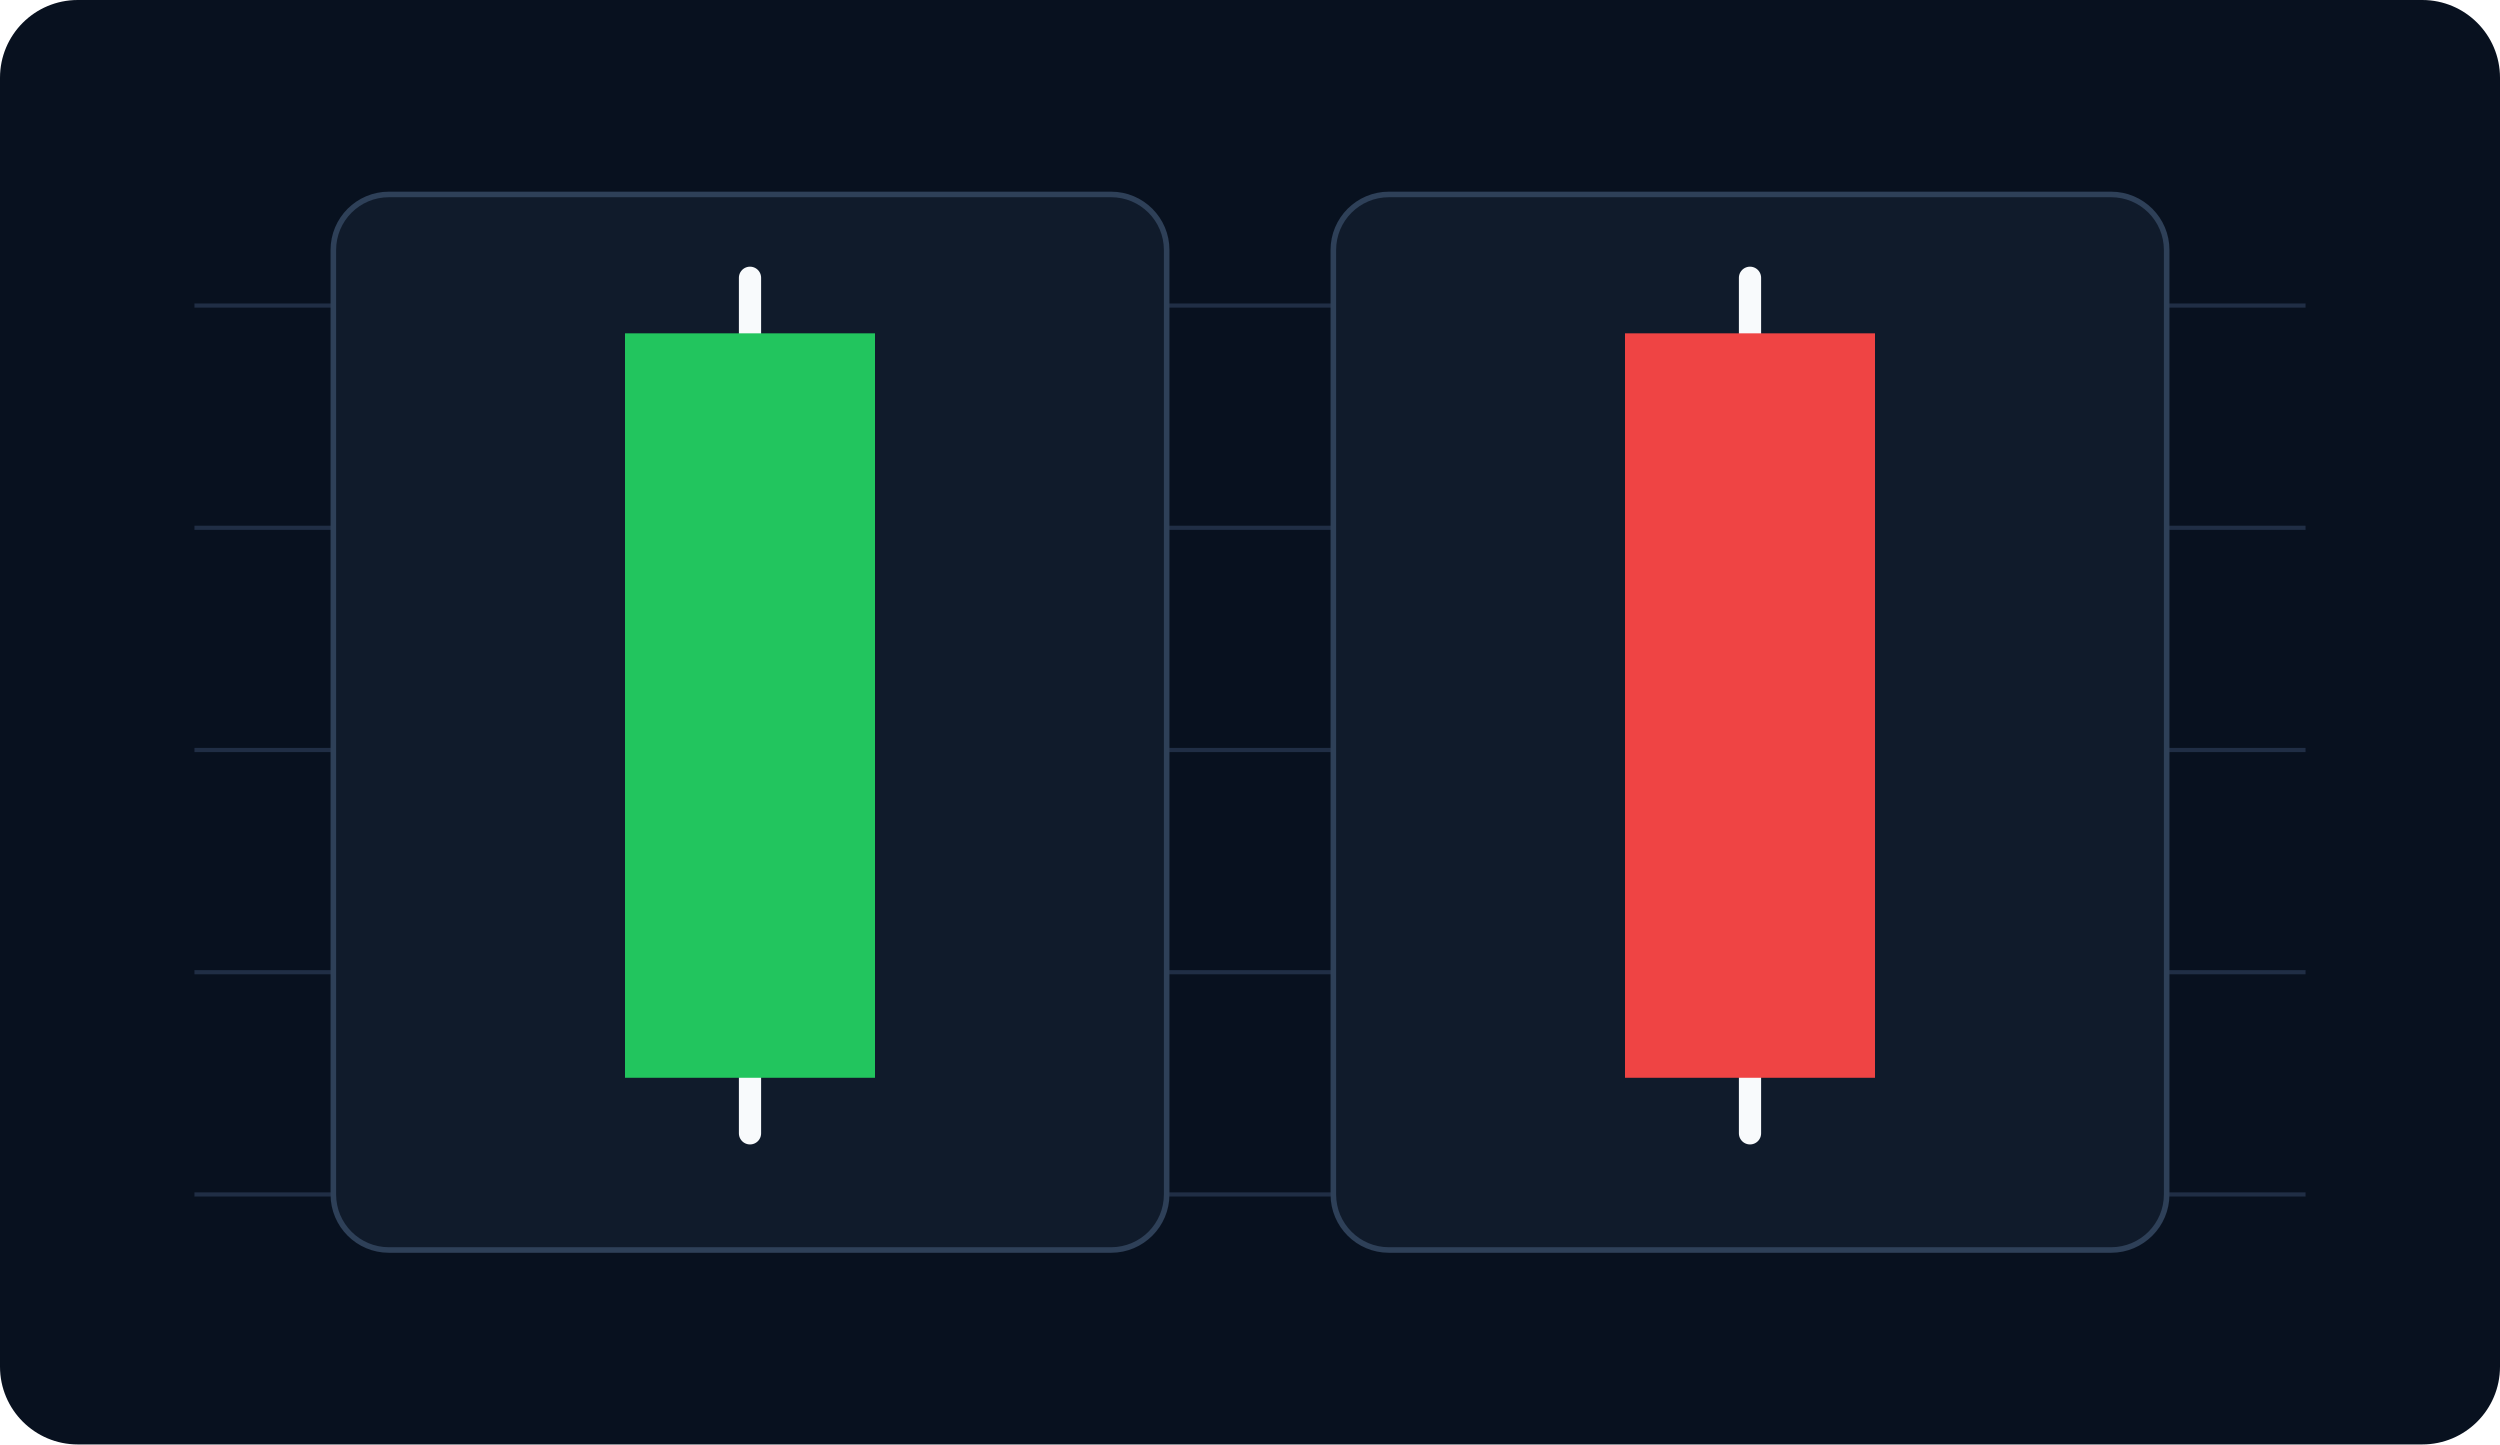
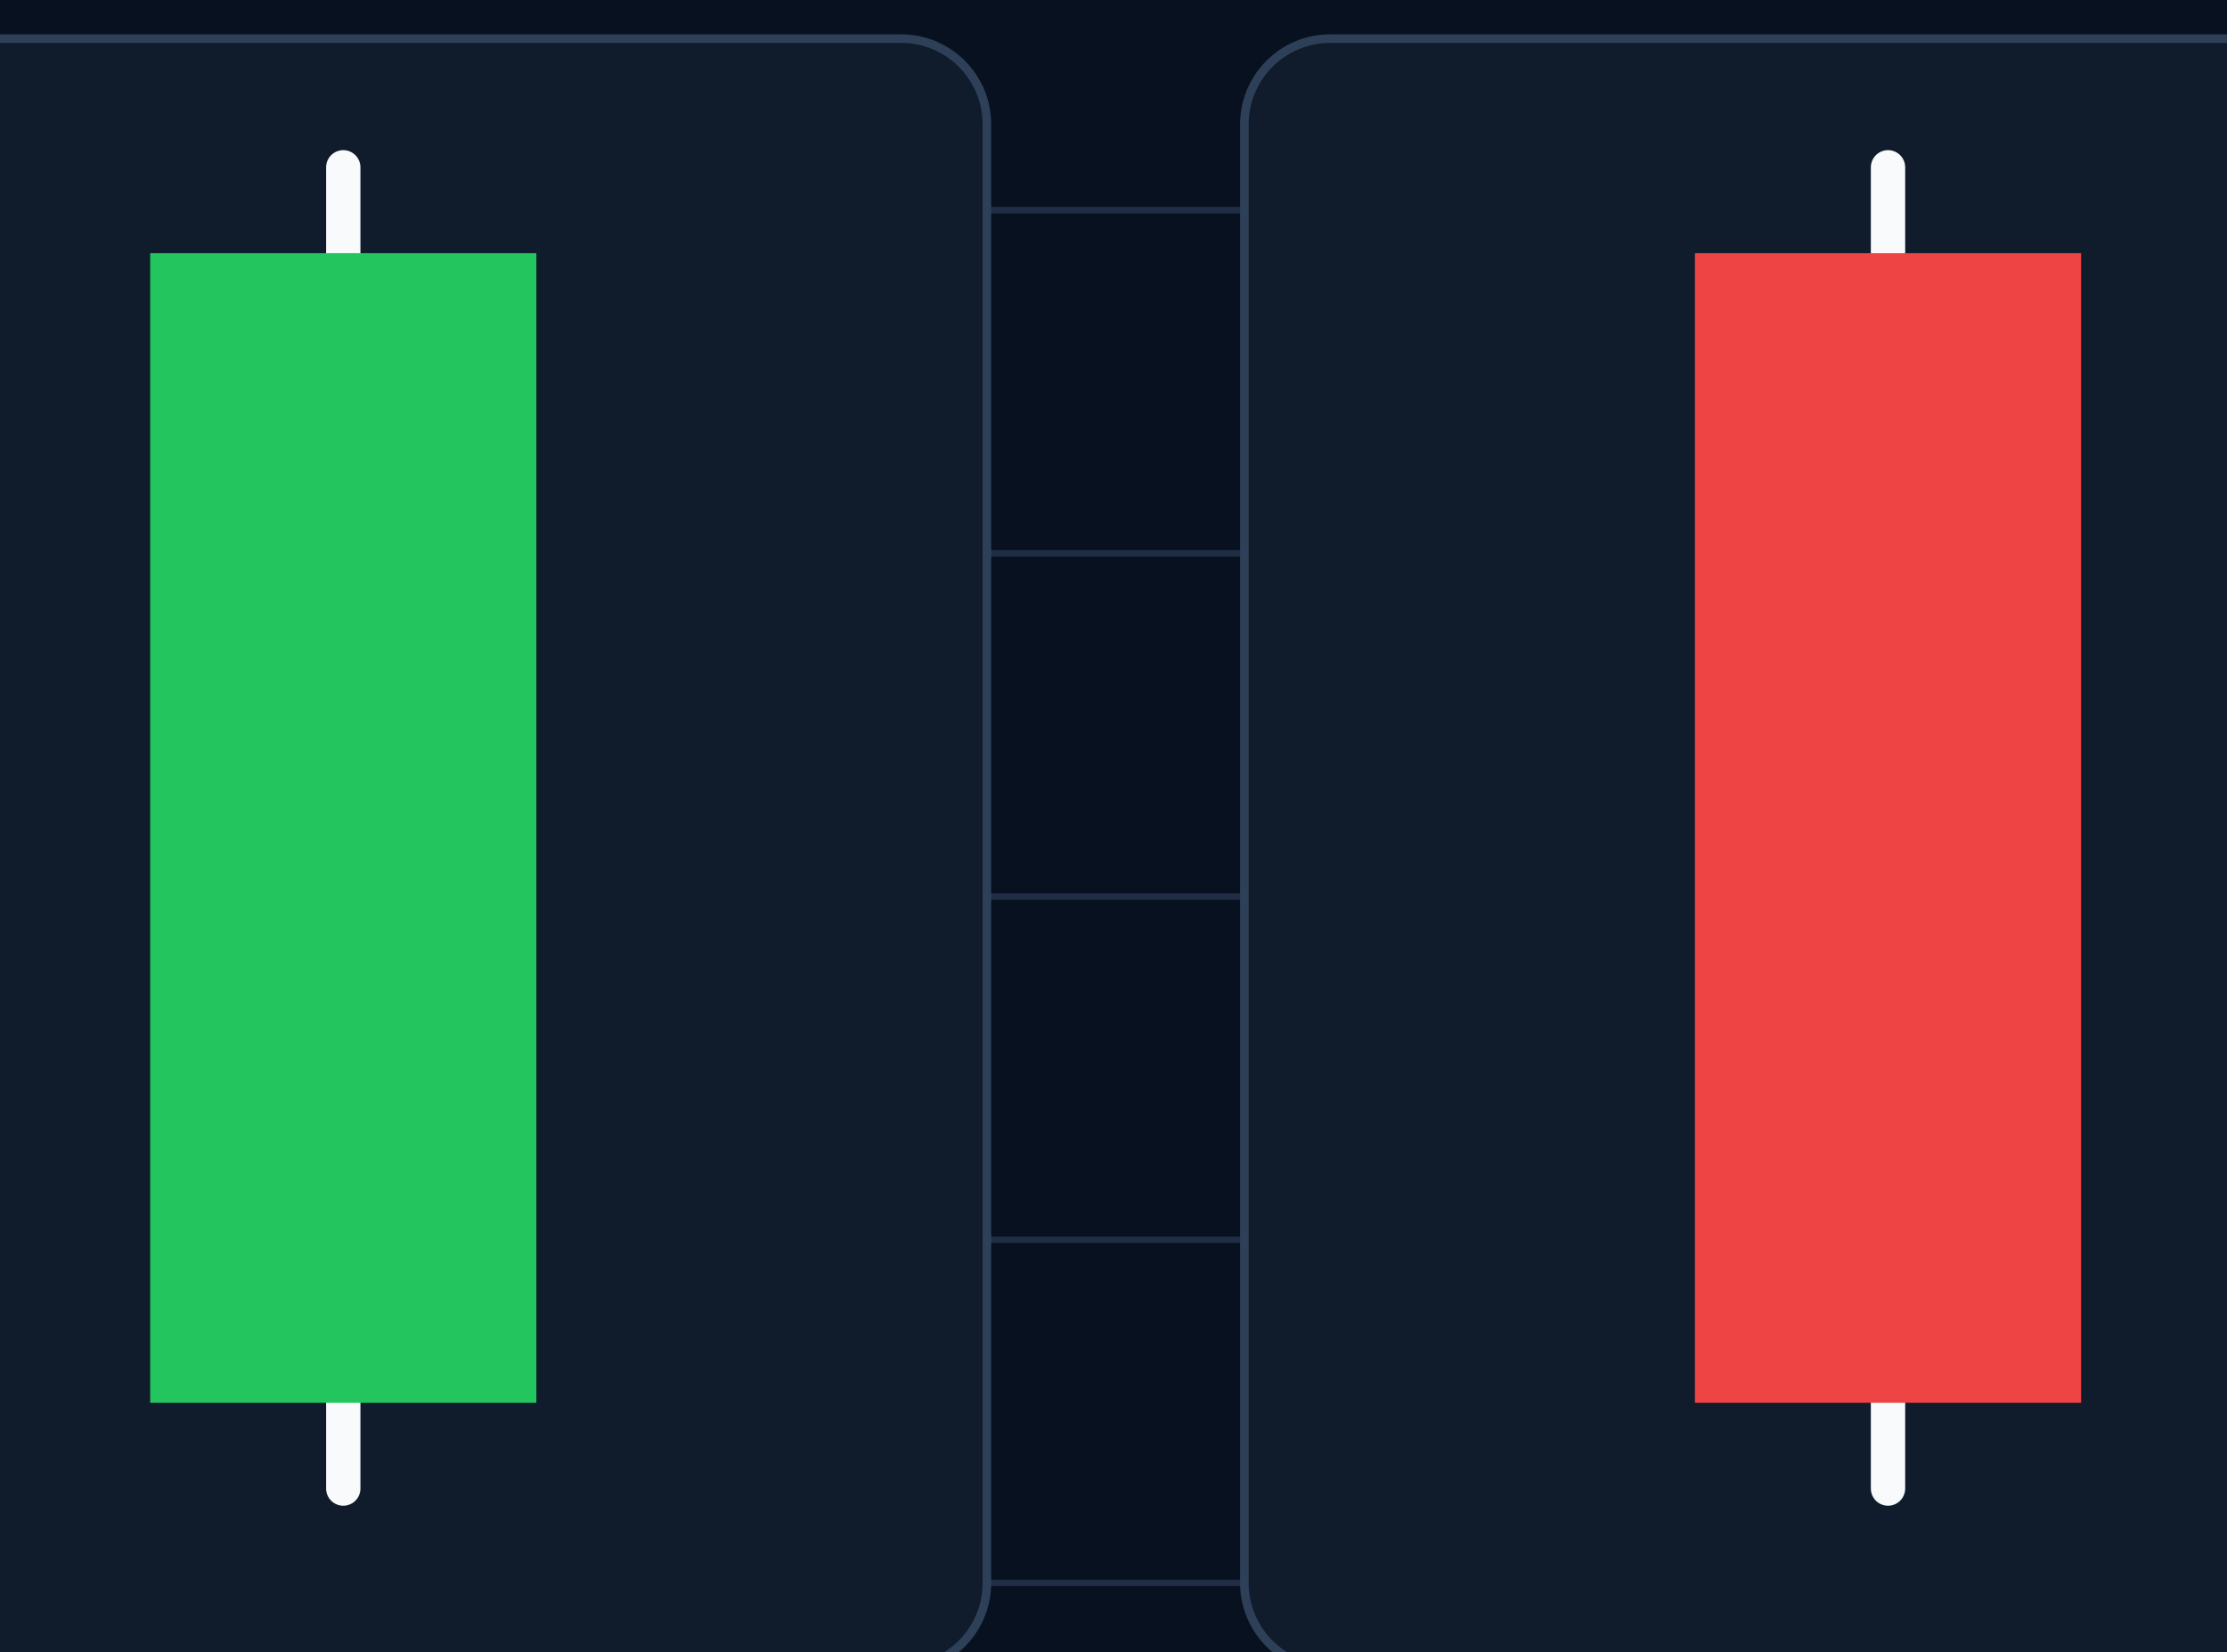
- <svg xmlns="http://www.w3.org/2000/svg" viewBox="0 0 900 520" fill="none">
+ <svg xmlns="http://www.w3.org/2000/svg" viewBox="190 61 519 385" fill="none">
  <rect width="900" height="520" rx="28" fill="#08111F" />
  <g stroke="#223149" stroke-width="1.5" opacity="0.9">
    <line x1="70" y1="110" x2="830" y2="110" />
    <line x1="70" y1="190" x2="830" y2="190" />
    <line x1="70" y1="270" x2="830" y2="270" />
    <line x1="70" y1="350" x2="830" y2="350" />
    <line x1="70" y1="430" x2="830" y2="430" />
  </g>
  <rect x="120" y="70" width="300" height="380" rx="20" fill="#101B2B" stroke="#2E4058" stroke-width="2" />
  <rect x="480" y="70" width="300" height="380" rx="20" fill="#101B2B" stroke="#2E4058" stroke-width="2" />
  <line x1="270" y1="100" x2="270" y2="408" stroke="#F8FAFC" stroke-width="8" stroke-linecap="round" />
  <rect x="225" y="120" width="90" height="268" fill="#22C55E" />
  <line x1="630" y1="100" x2="630" y2="408" stroke="#F8FAFC" stroke-width="8" stroke-linecap="round" />
  <rect x="585" y="120" width="90" height="268" fill="#EF4444" />
</svg>
